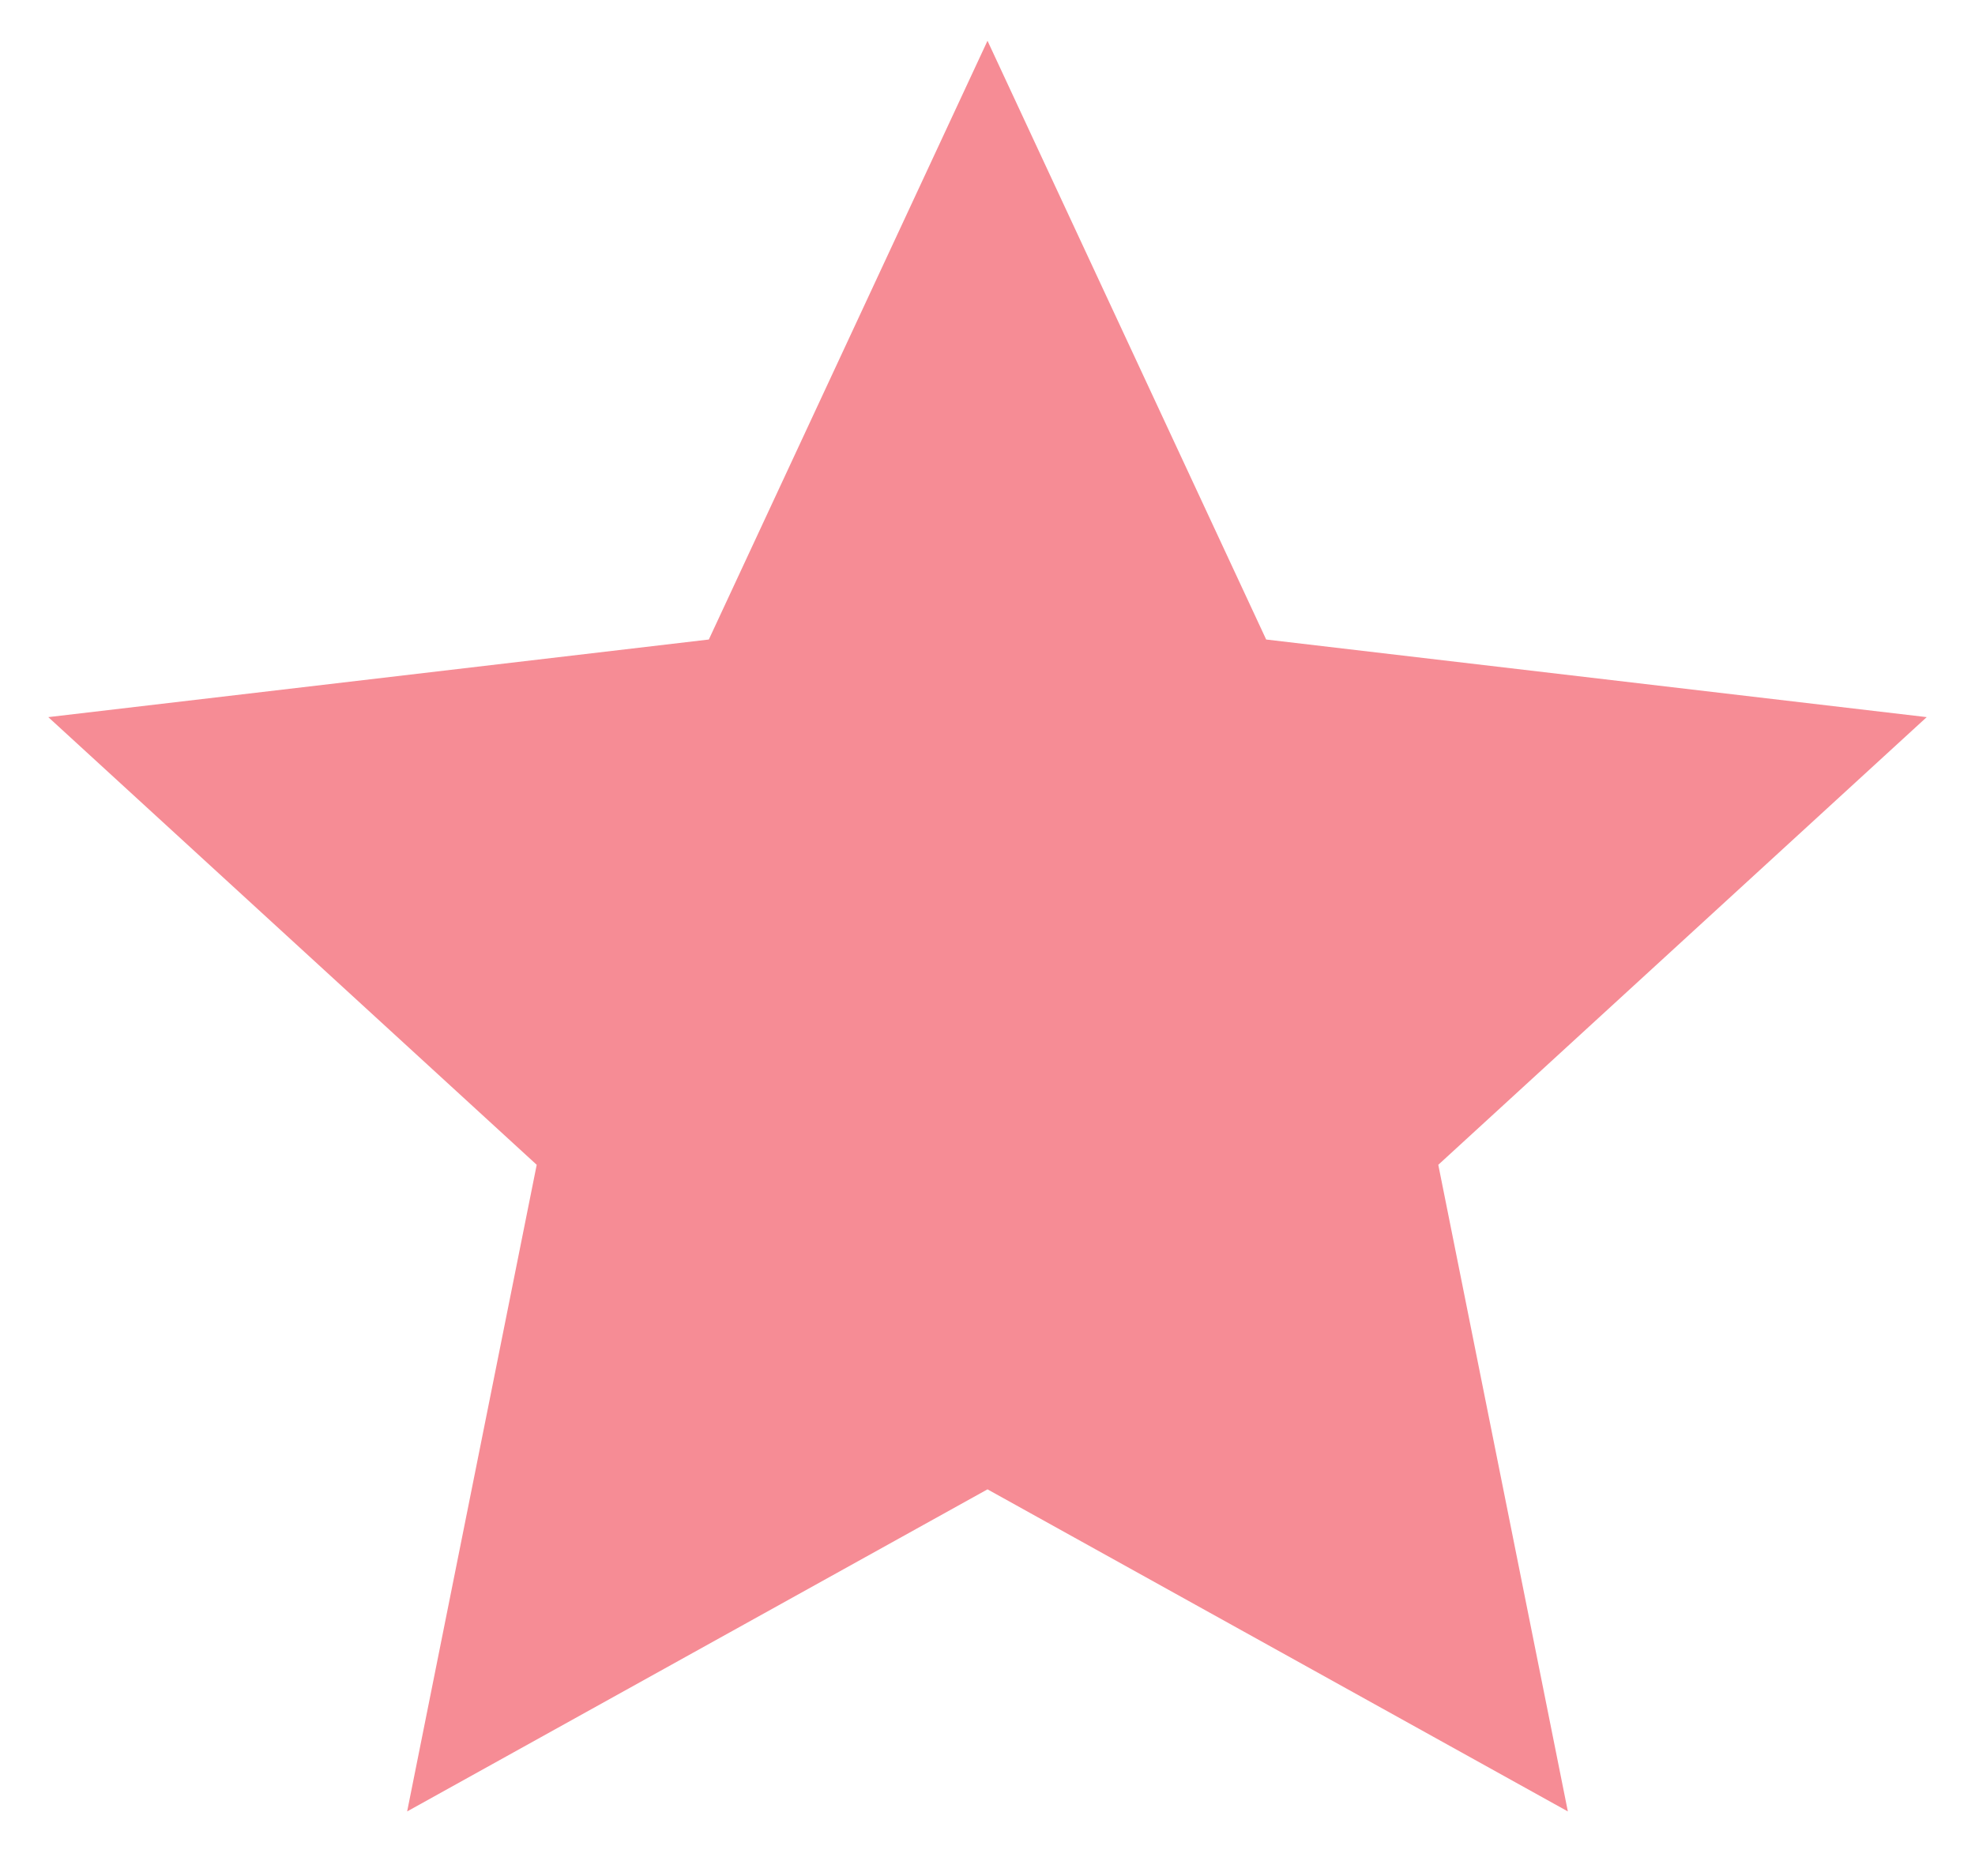
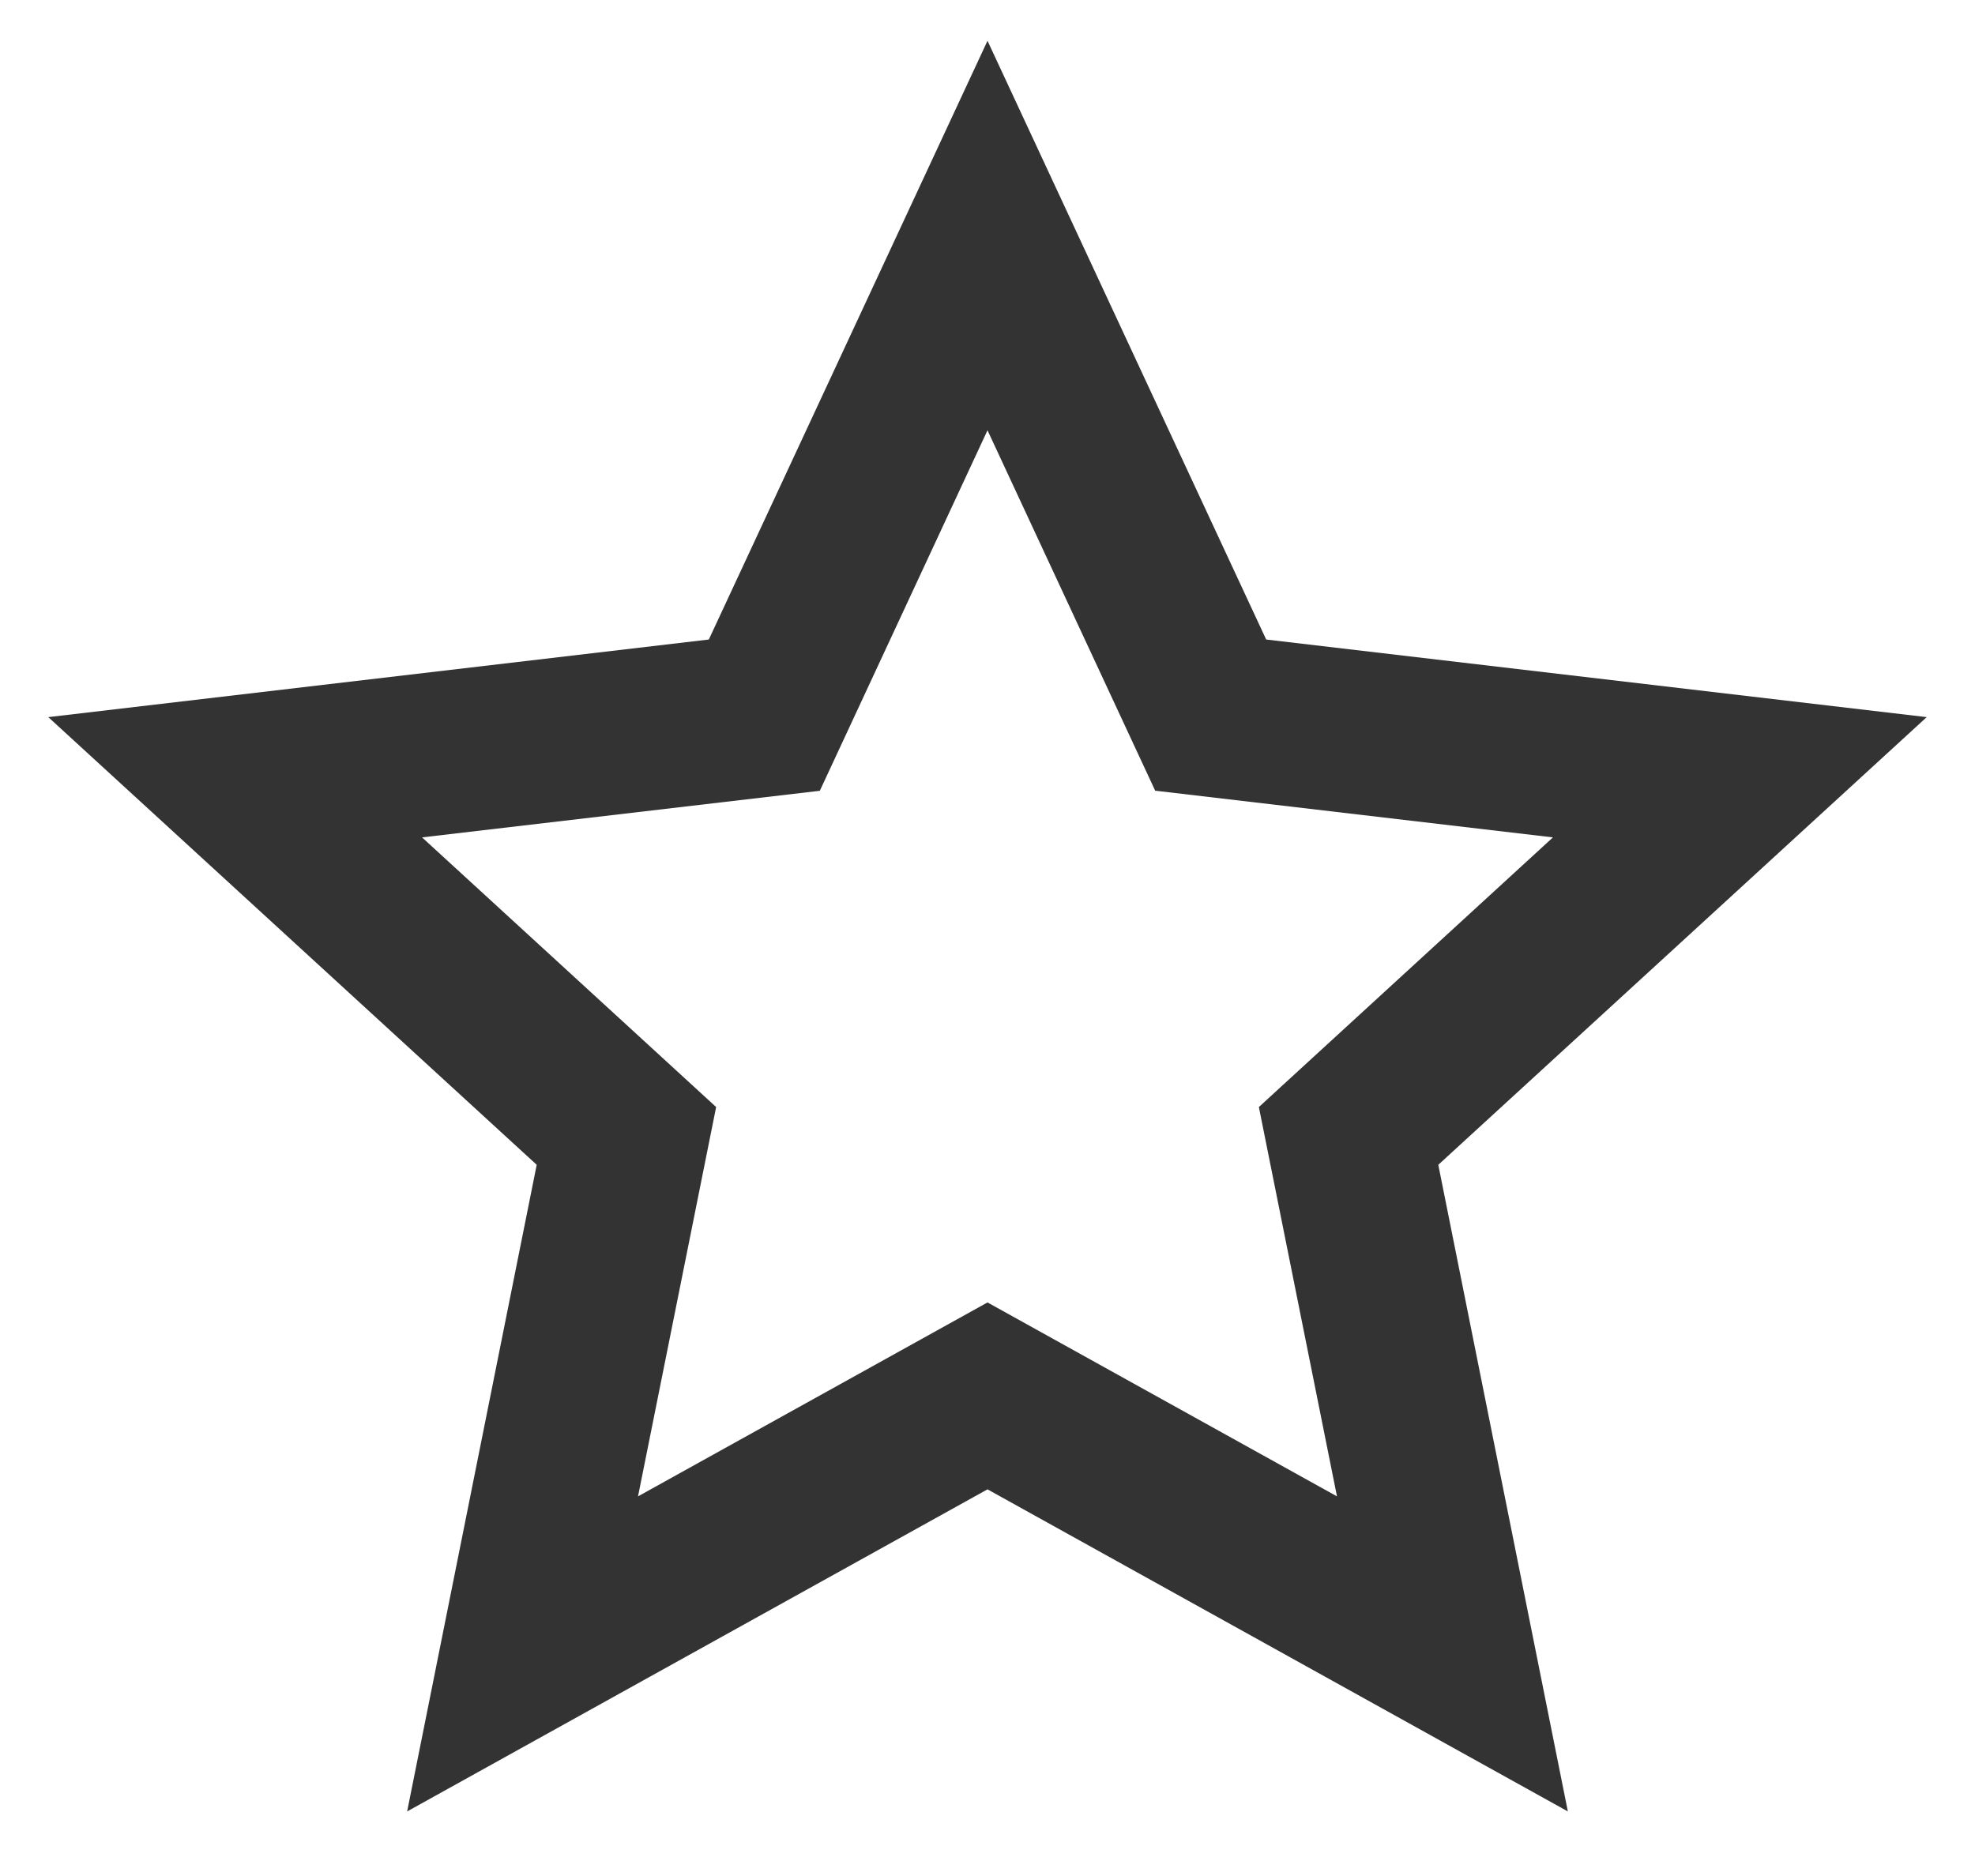
<svg xmlns="http://www.w3.org/2000/svg" version="1.1" width="20px" height="19px">
  <g>
-     <path d="M 15.877 18.346  L 10 15.084  L 4.123 18.346  L 5.435 11.797  L 0.489 7.263  L 7.178 6.477  L 10 0.413  L 12.822 6.477  L 19.511 7.263  L 14.565 11.797  L 15.877 18.346  Z " fill-rule="nonzero" fill="#f68c95" stroke="none" />
+     <path d="M 15.877 18.346  L 10 15.084  L 4.123 18.346  L 5.435 11.797  L 0.489 7.263  L 7.178 6.477  L 10 0.413  L 12.822 6.477  L 19.511 7.263  L 14.565 11.797  L 15.877 18.346  Z M 6.461 15.155  L 10 13.191  L 13.539 15.155  L 12.748 11.212  L 15.726 8.481  L 11.698 8.008  L 10 4.358  L 8.302 8.009  L 4.274 8.481  L 7.252 11.212  L 6.461 15.155  Z " fill-rule="nonzero" fill="#333333" stroke="none" />
  </g>
</svg>
